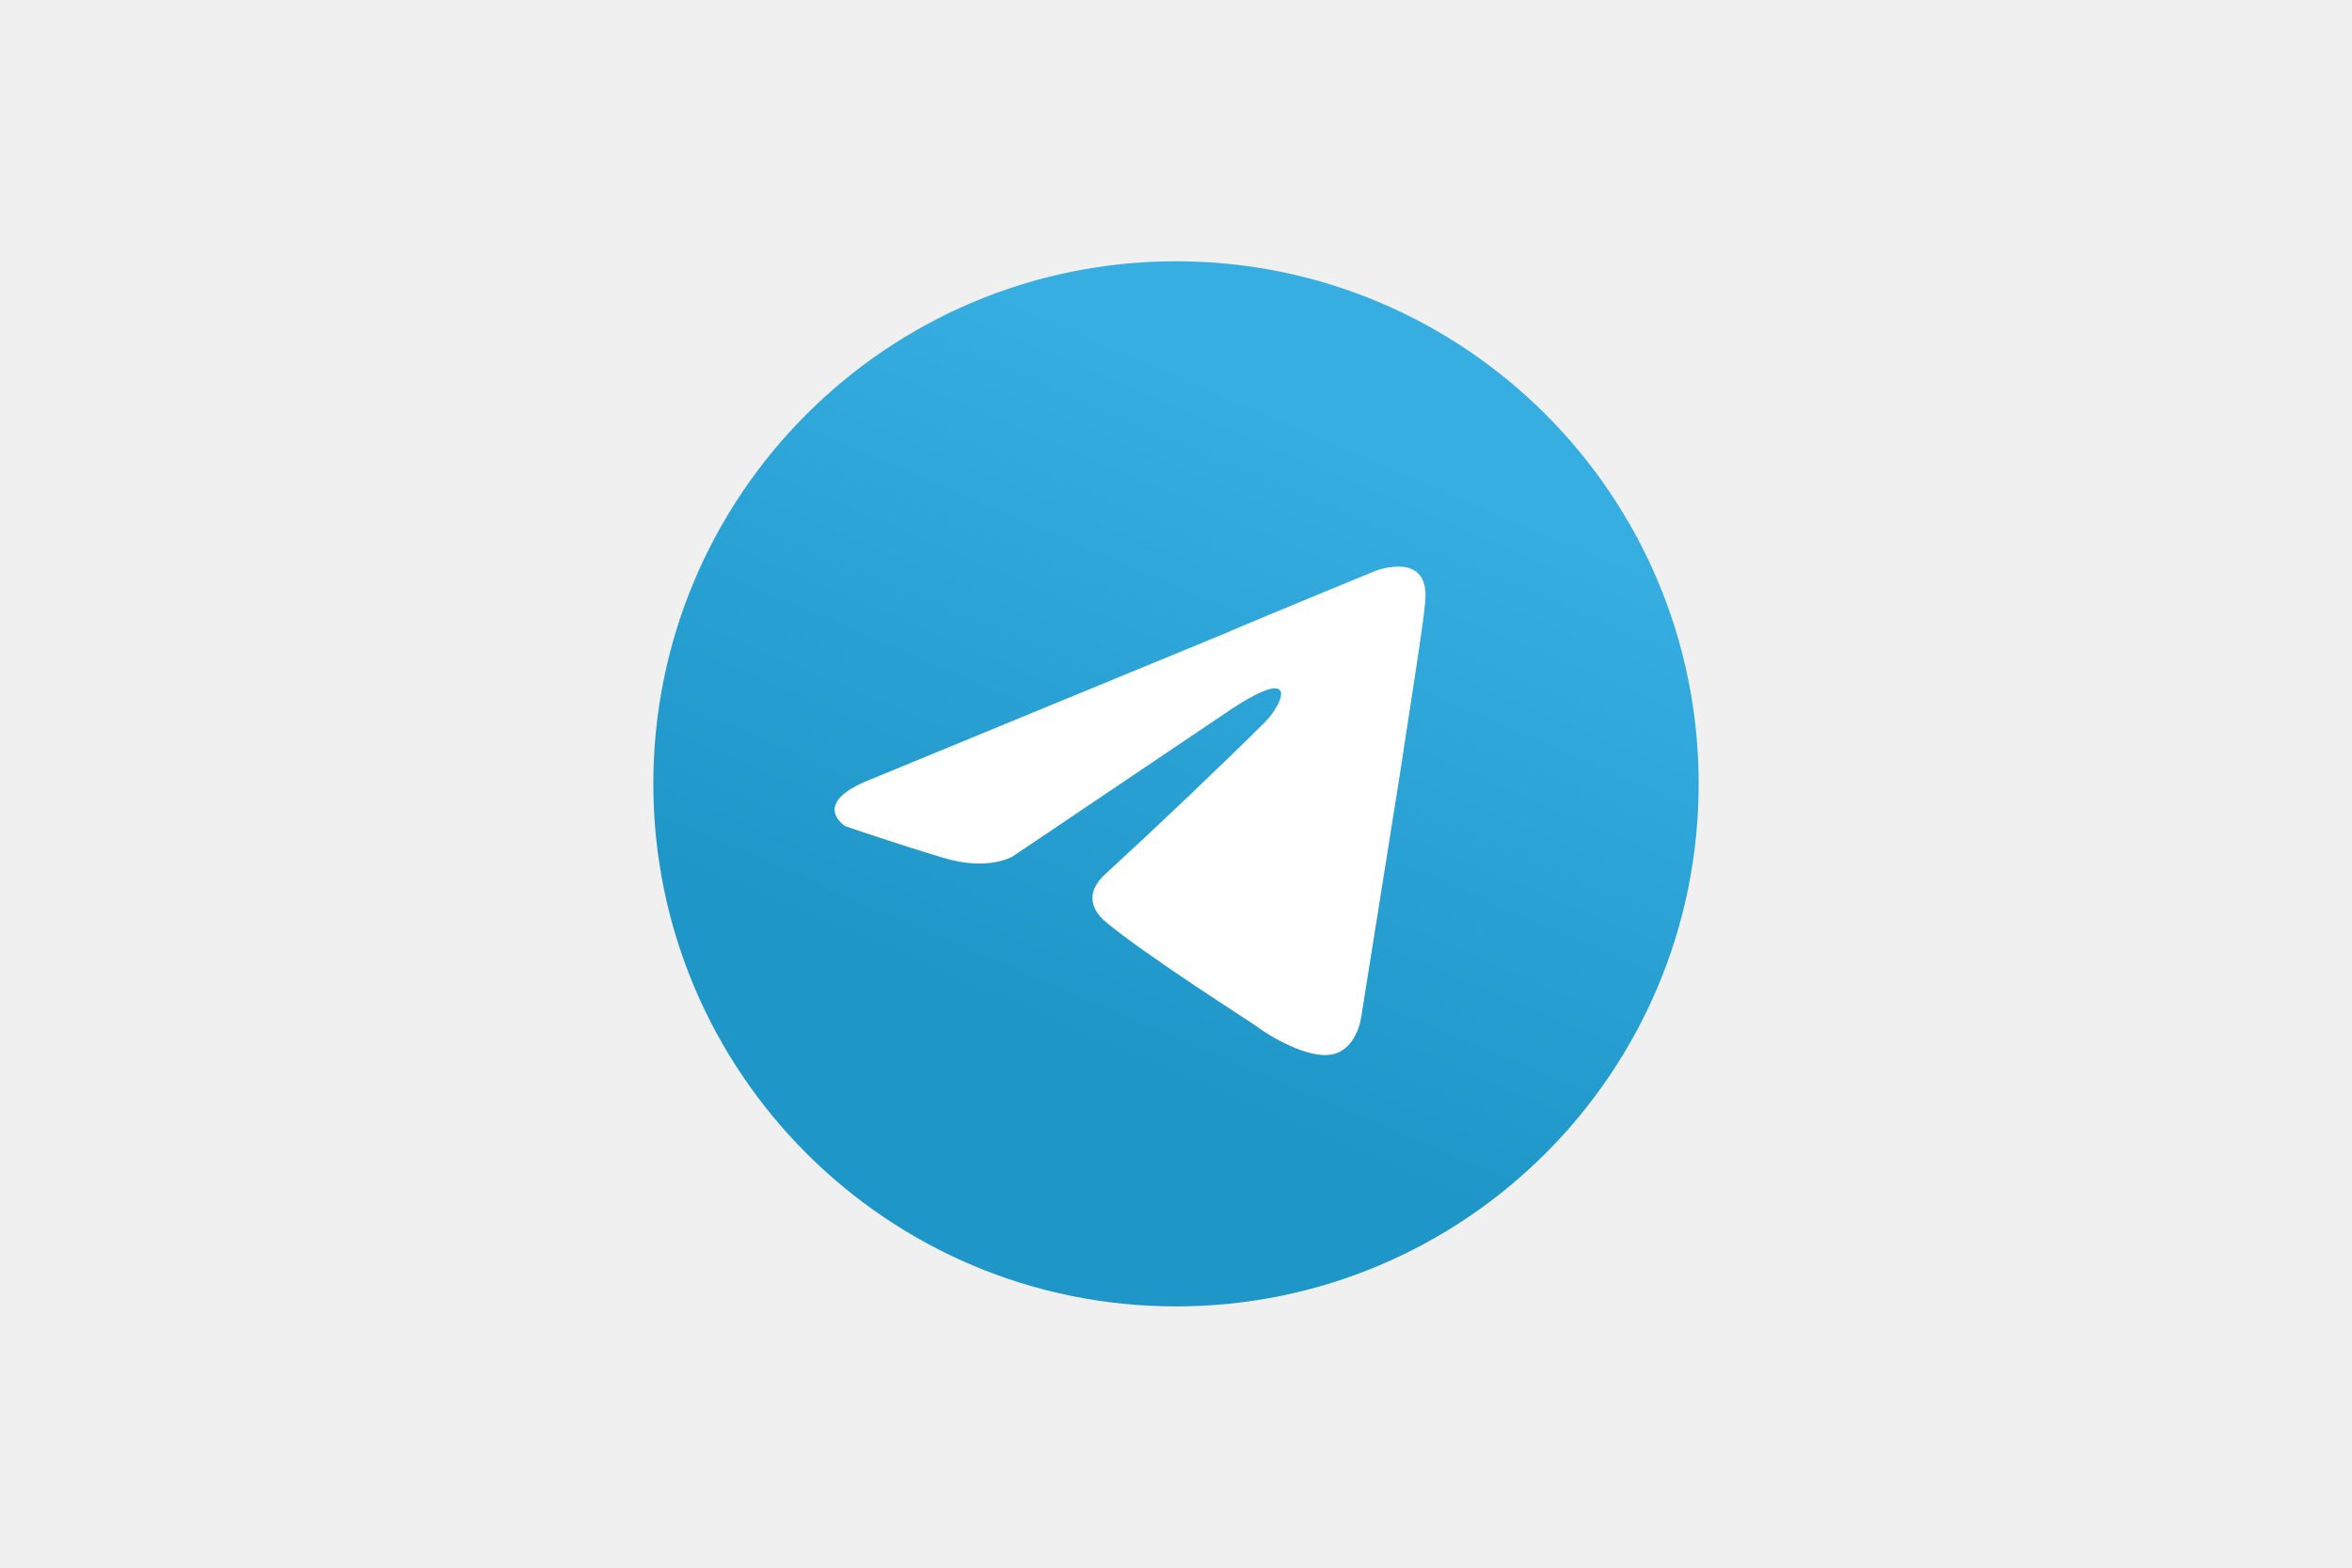
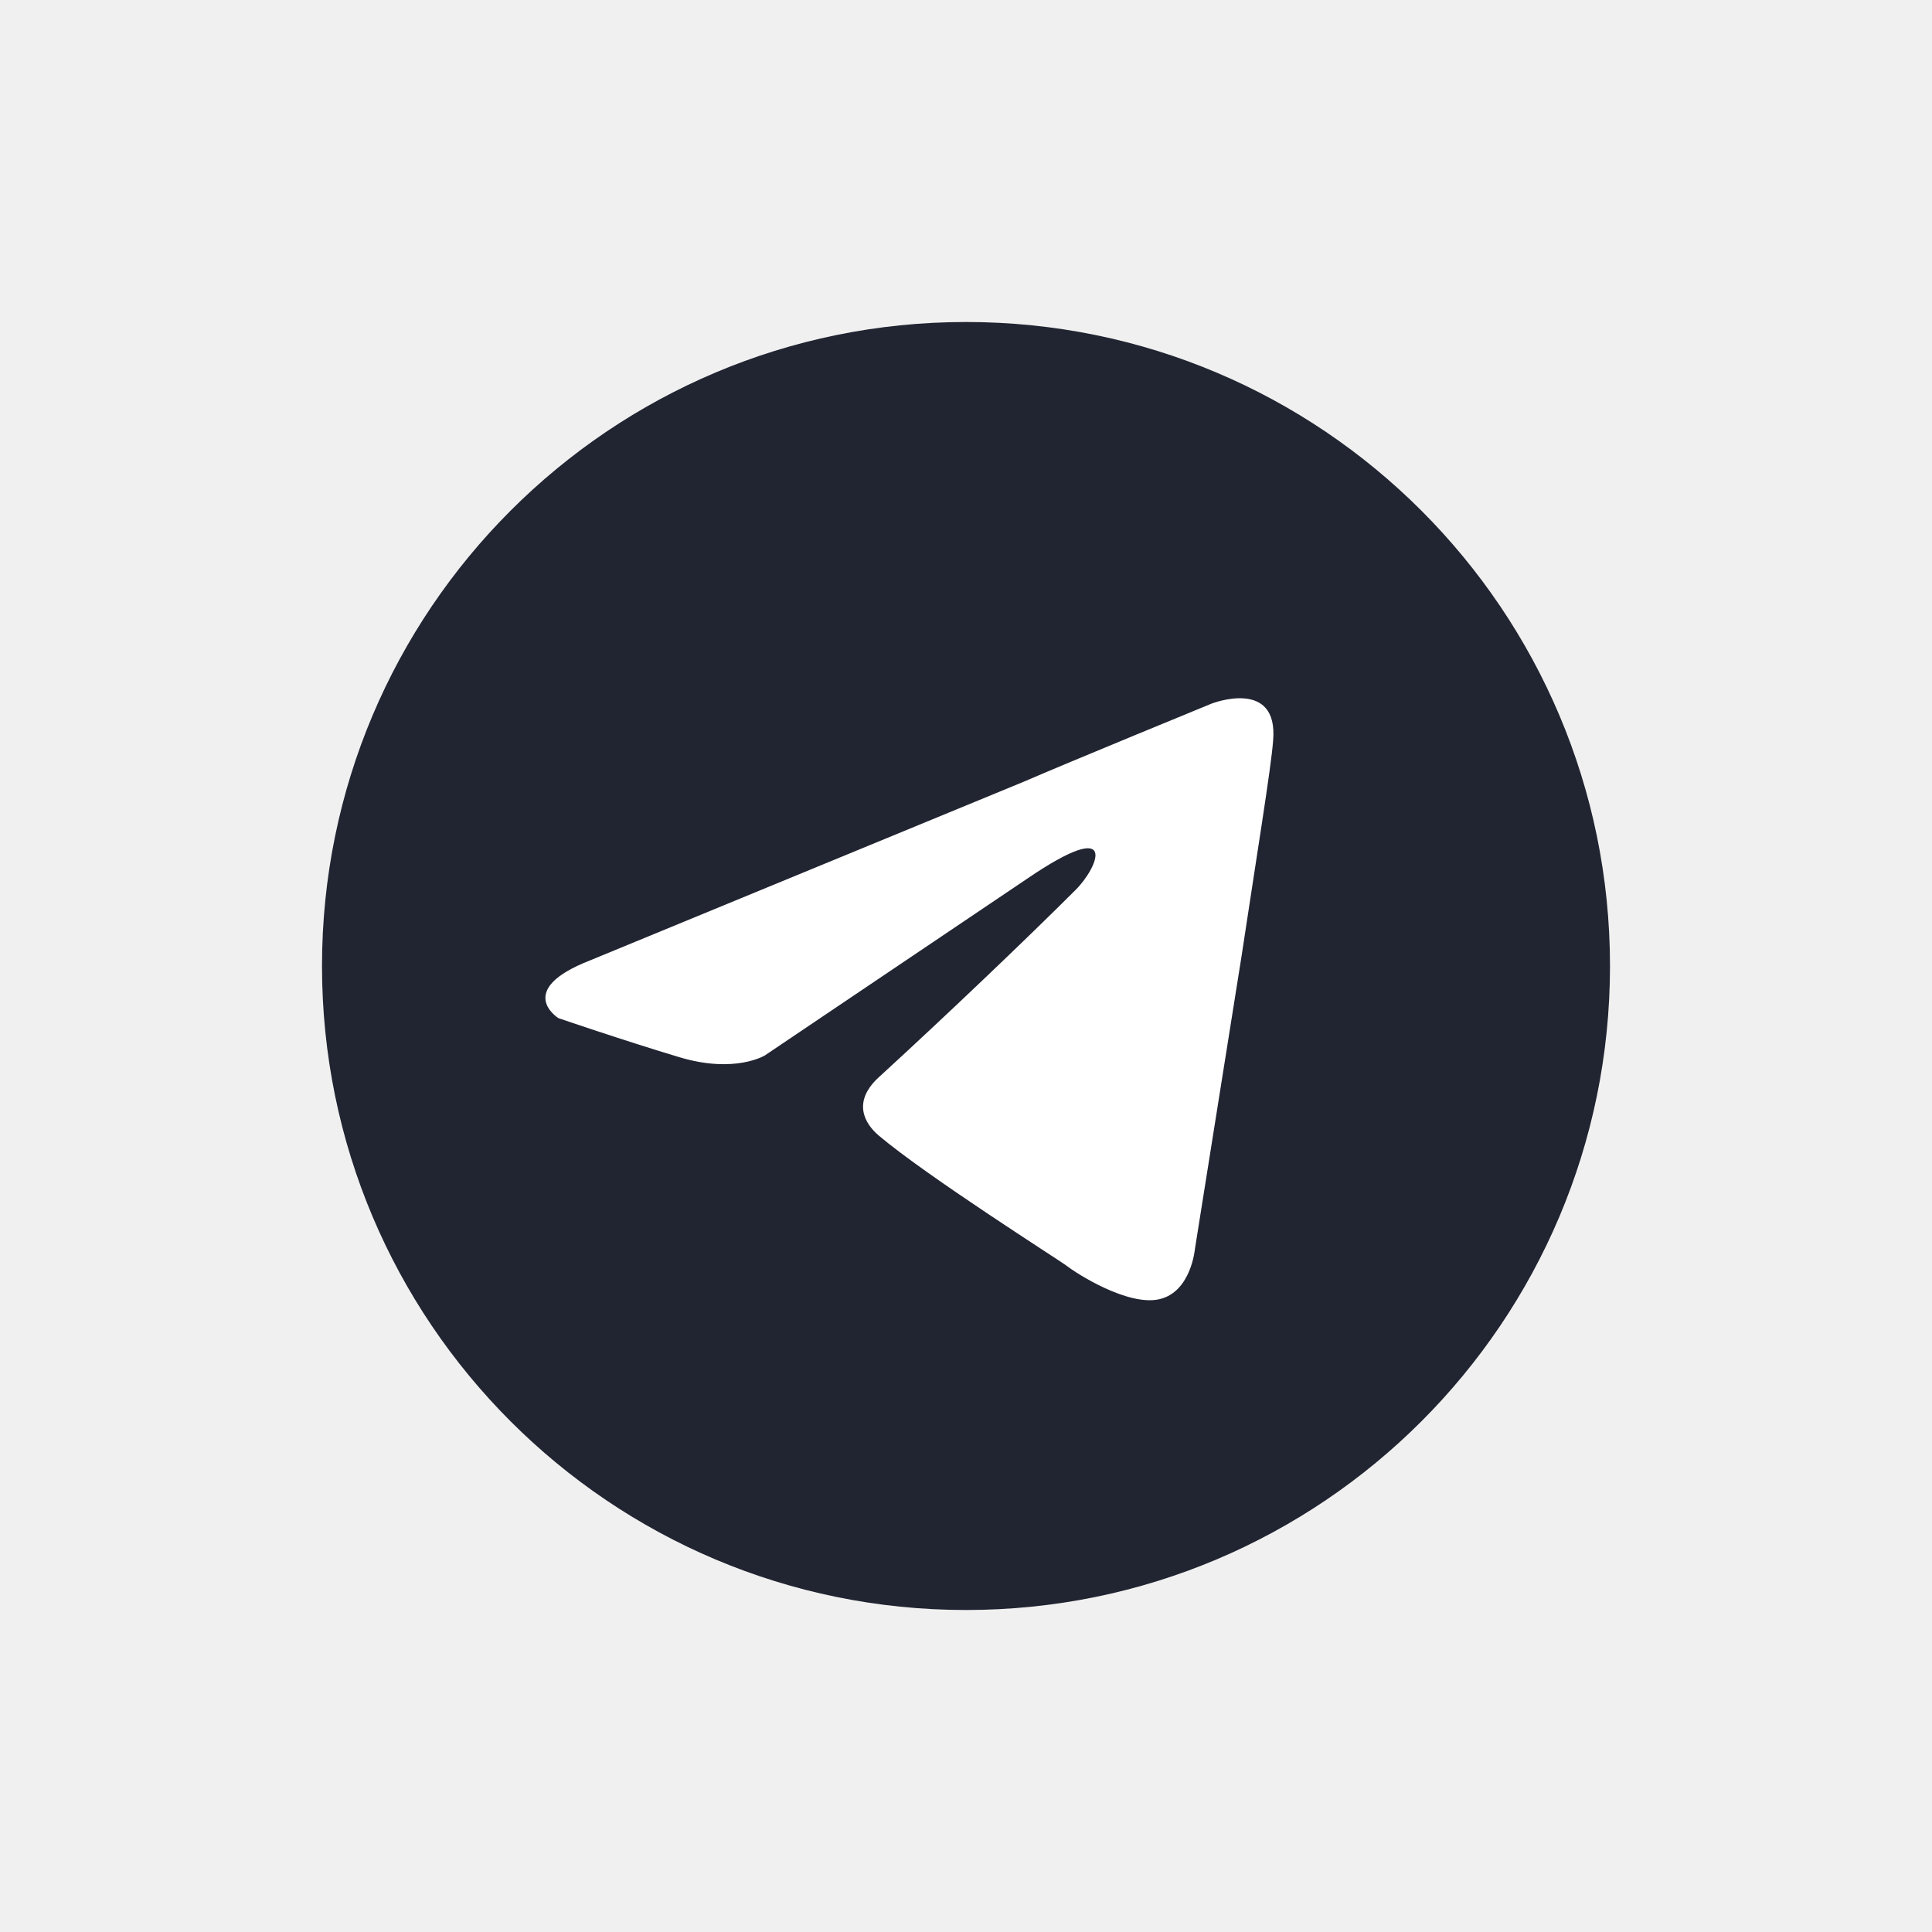
- <svg xmlns="http://www.w3.org/2000/svg" height="800" width="1200" viewBox="-36 -60 312 360">
+ <svg xmlns="http://www.w3.org/2000/svg" height="36" width="36" viewBox="-36 -60 312 360">
  <defs>
    <linearGradient gradientUnits="userSpaceOnUse" y2="51.9" y1="11.536" x2="28.836" x1="46.136" id="a">
-       <stop offset="0" stop-color="#37aee2" />
-       <stop offset="1" stop-color="#1e96c8" />
+       <stop offset="0" stop-color="#212431" />
+       <stop offset="1" stop-color="#212431" />
    </linearGradient>
  </defs>
  <g transform="scale(3.4682)">
    <circle fill="url(#a)" r="34.6" cx="34.6" cy="34.6" />
    <path fill="#fff" d="M14.4 34.3l23.3-9.6c2.3-1 10.1-4.2 10.1-4.2s3.6-1.4 3.3 2c-.1 1.4-.9 6.3-1.7 11.6l-2.5 15.7s-.2 2.3-1.9 2.7c-1.7.4-4.5-1.4-5-1.8-.4-.3-7.5-4.8-10.1-7-.7-.6-1.5-1.8.1-3.2 3.6-3.3 7.9-7.4 10.5-10 1.2-1.2 2.4-4-2.6-.6l-14.1 9.5s-1.6 1-4.6.1c-3-.9-6.5-2.1-6.5-2.1s-2.4-1.5 1.7-3.1z" />
  </g>
</svg>
